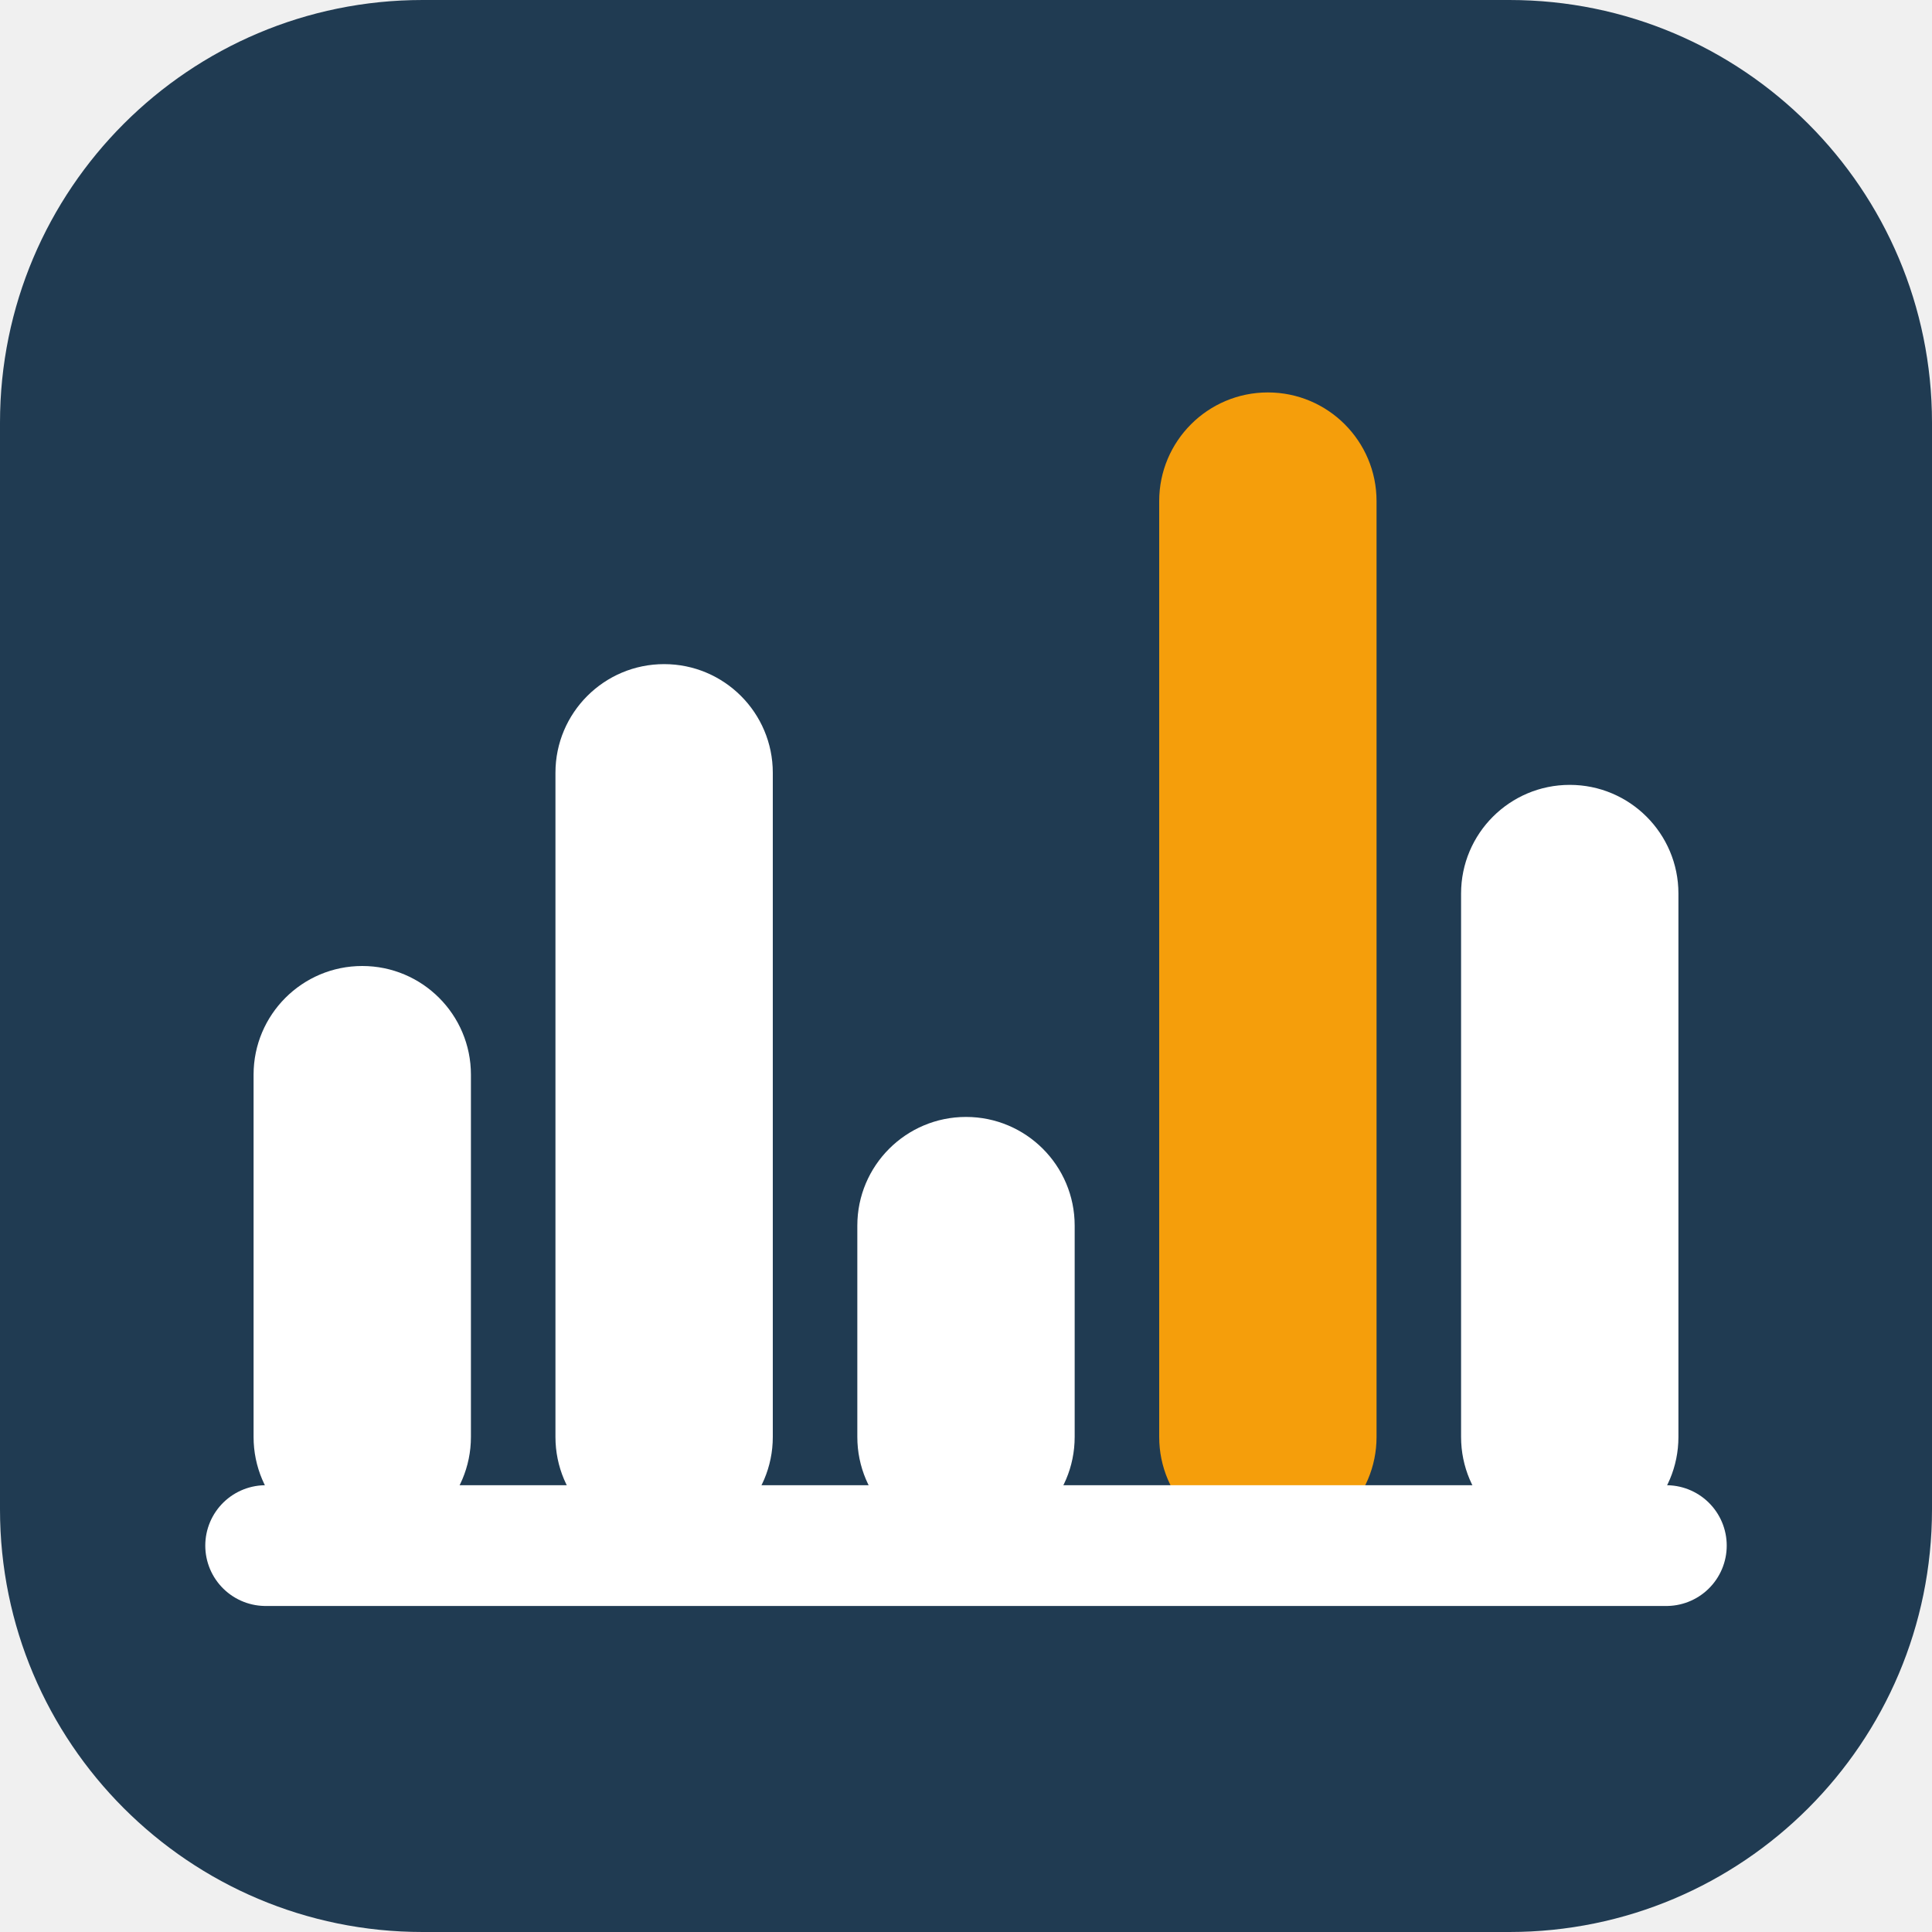
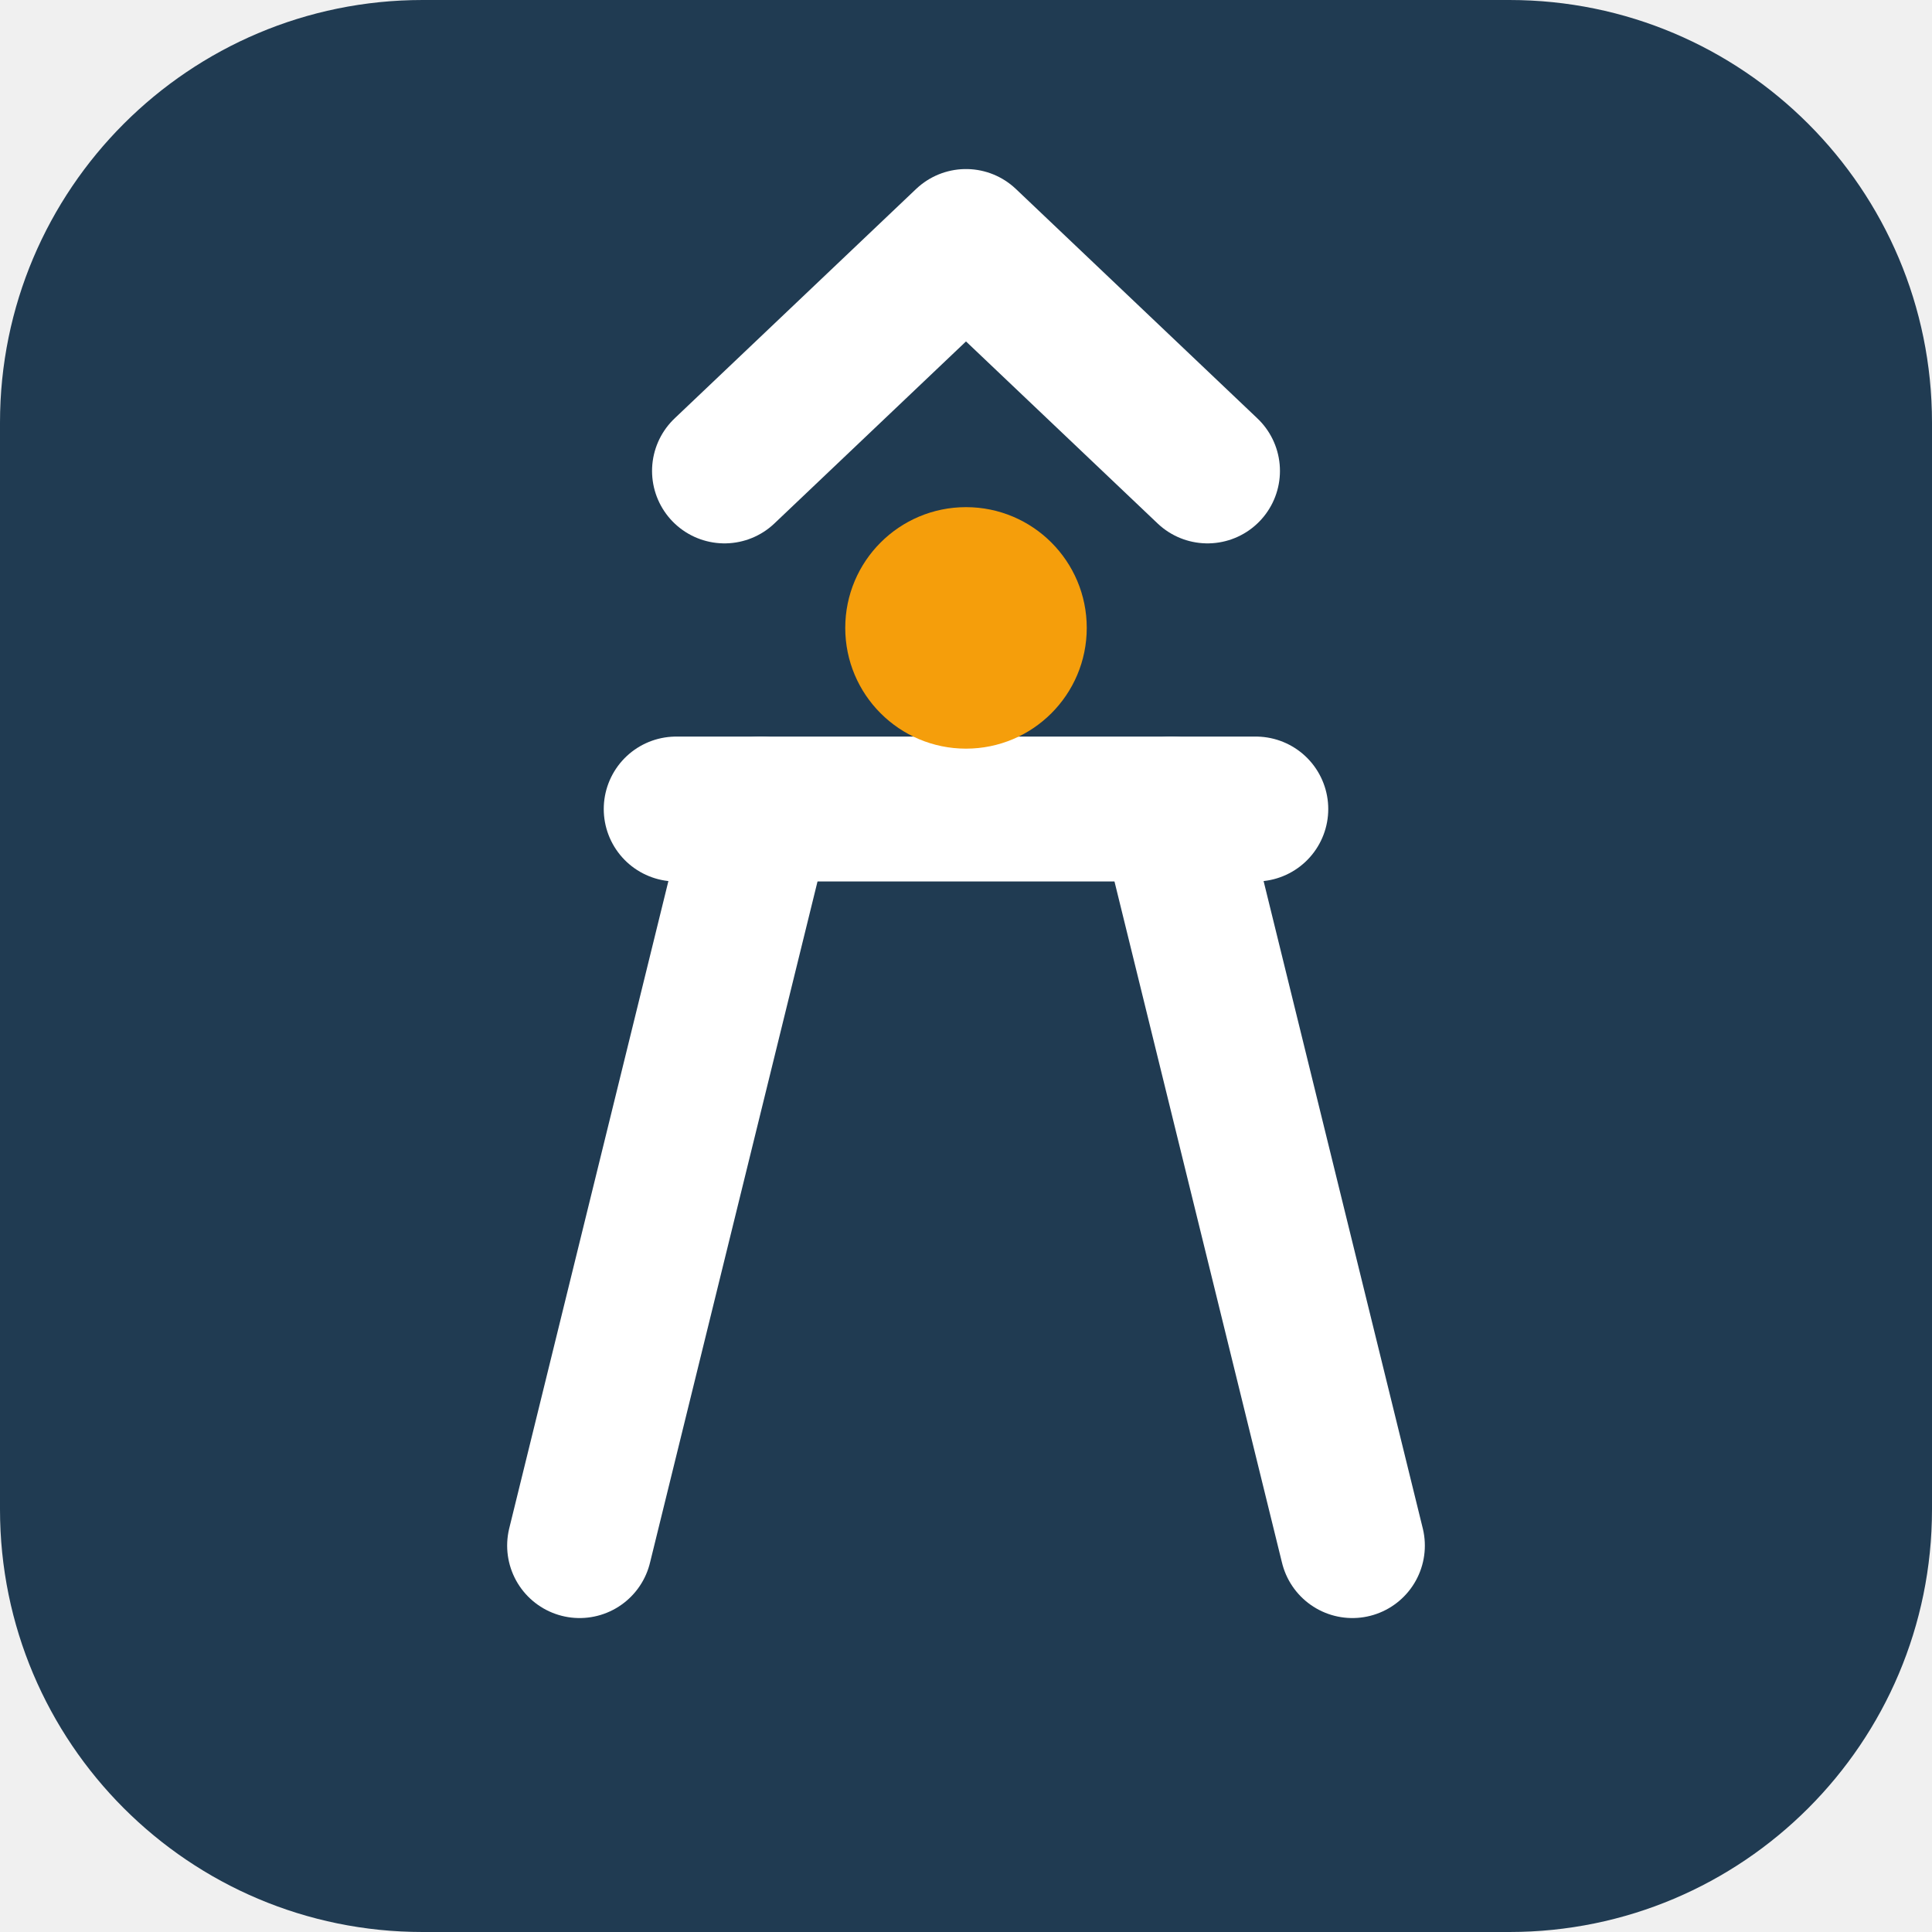
<svg xmlns="http://www.w3.org/2000/svg" viewBox="0 0 32 32">
  <rect width="32" height="32" rx="7" fill="#203b52" />
-   <g fill="#ffffff">
-     <rect x="4.2" y="16" width="3.6" height="9.6" rx="1.8" />
-     <rect x="9.2" y="11" width="3.6" height="14.6" rx="1.8" />
-     <rect x="14.2" y="18.5" width="3.6" height="7.1" rx="1.8" />
-     <rect x="24.2" y="13" width="3.6" height="12.6" rx="1.8" />
+   <g fill="none" stroke="#ffffff" stroke-width="2.4" stroke-linecap="round" stroke-linejoin="round">
+     <path d="M9.6 25.6 12.6 13.4" />
+     <path d="M22.4 25.6 19.4 13.4" />
+     <path d="M11.2 13.4h9.6" />
+     <path d="M12 7.8 16 4 20 7.8" />
  </g>
-   <rect x="19.2" y="6.5" width="3.6" height="19.1" rx="1.8" fill="#f59e0b" />
-   <path d="M4.4 25.6h23.2" stroke="#ffffff" stroke-width="2" stroke-linecap="round" fill="none" />
+   <circle cx="16" cy="10.4" r="2" fill="#f59e0b" />
</svg>
